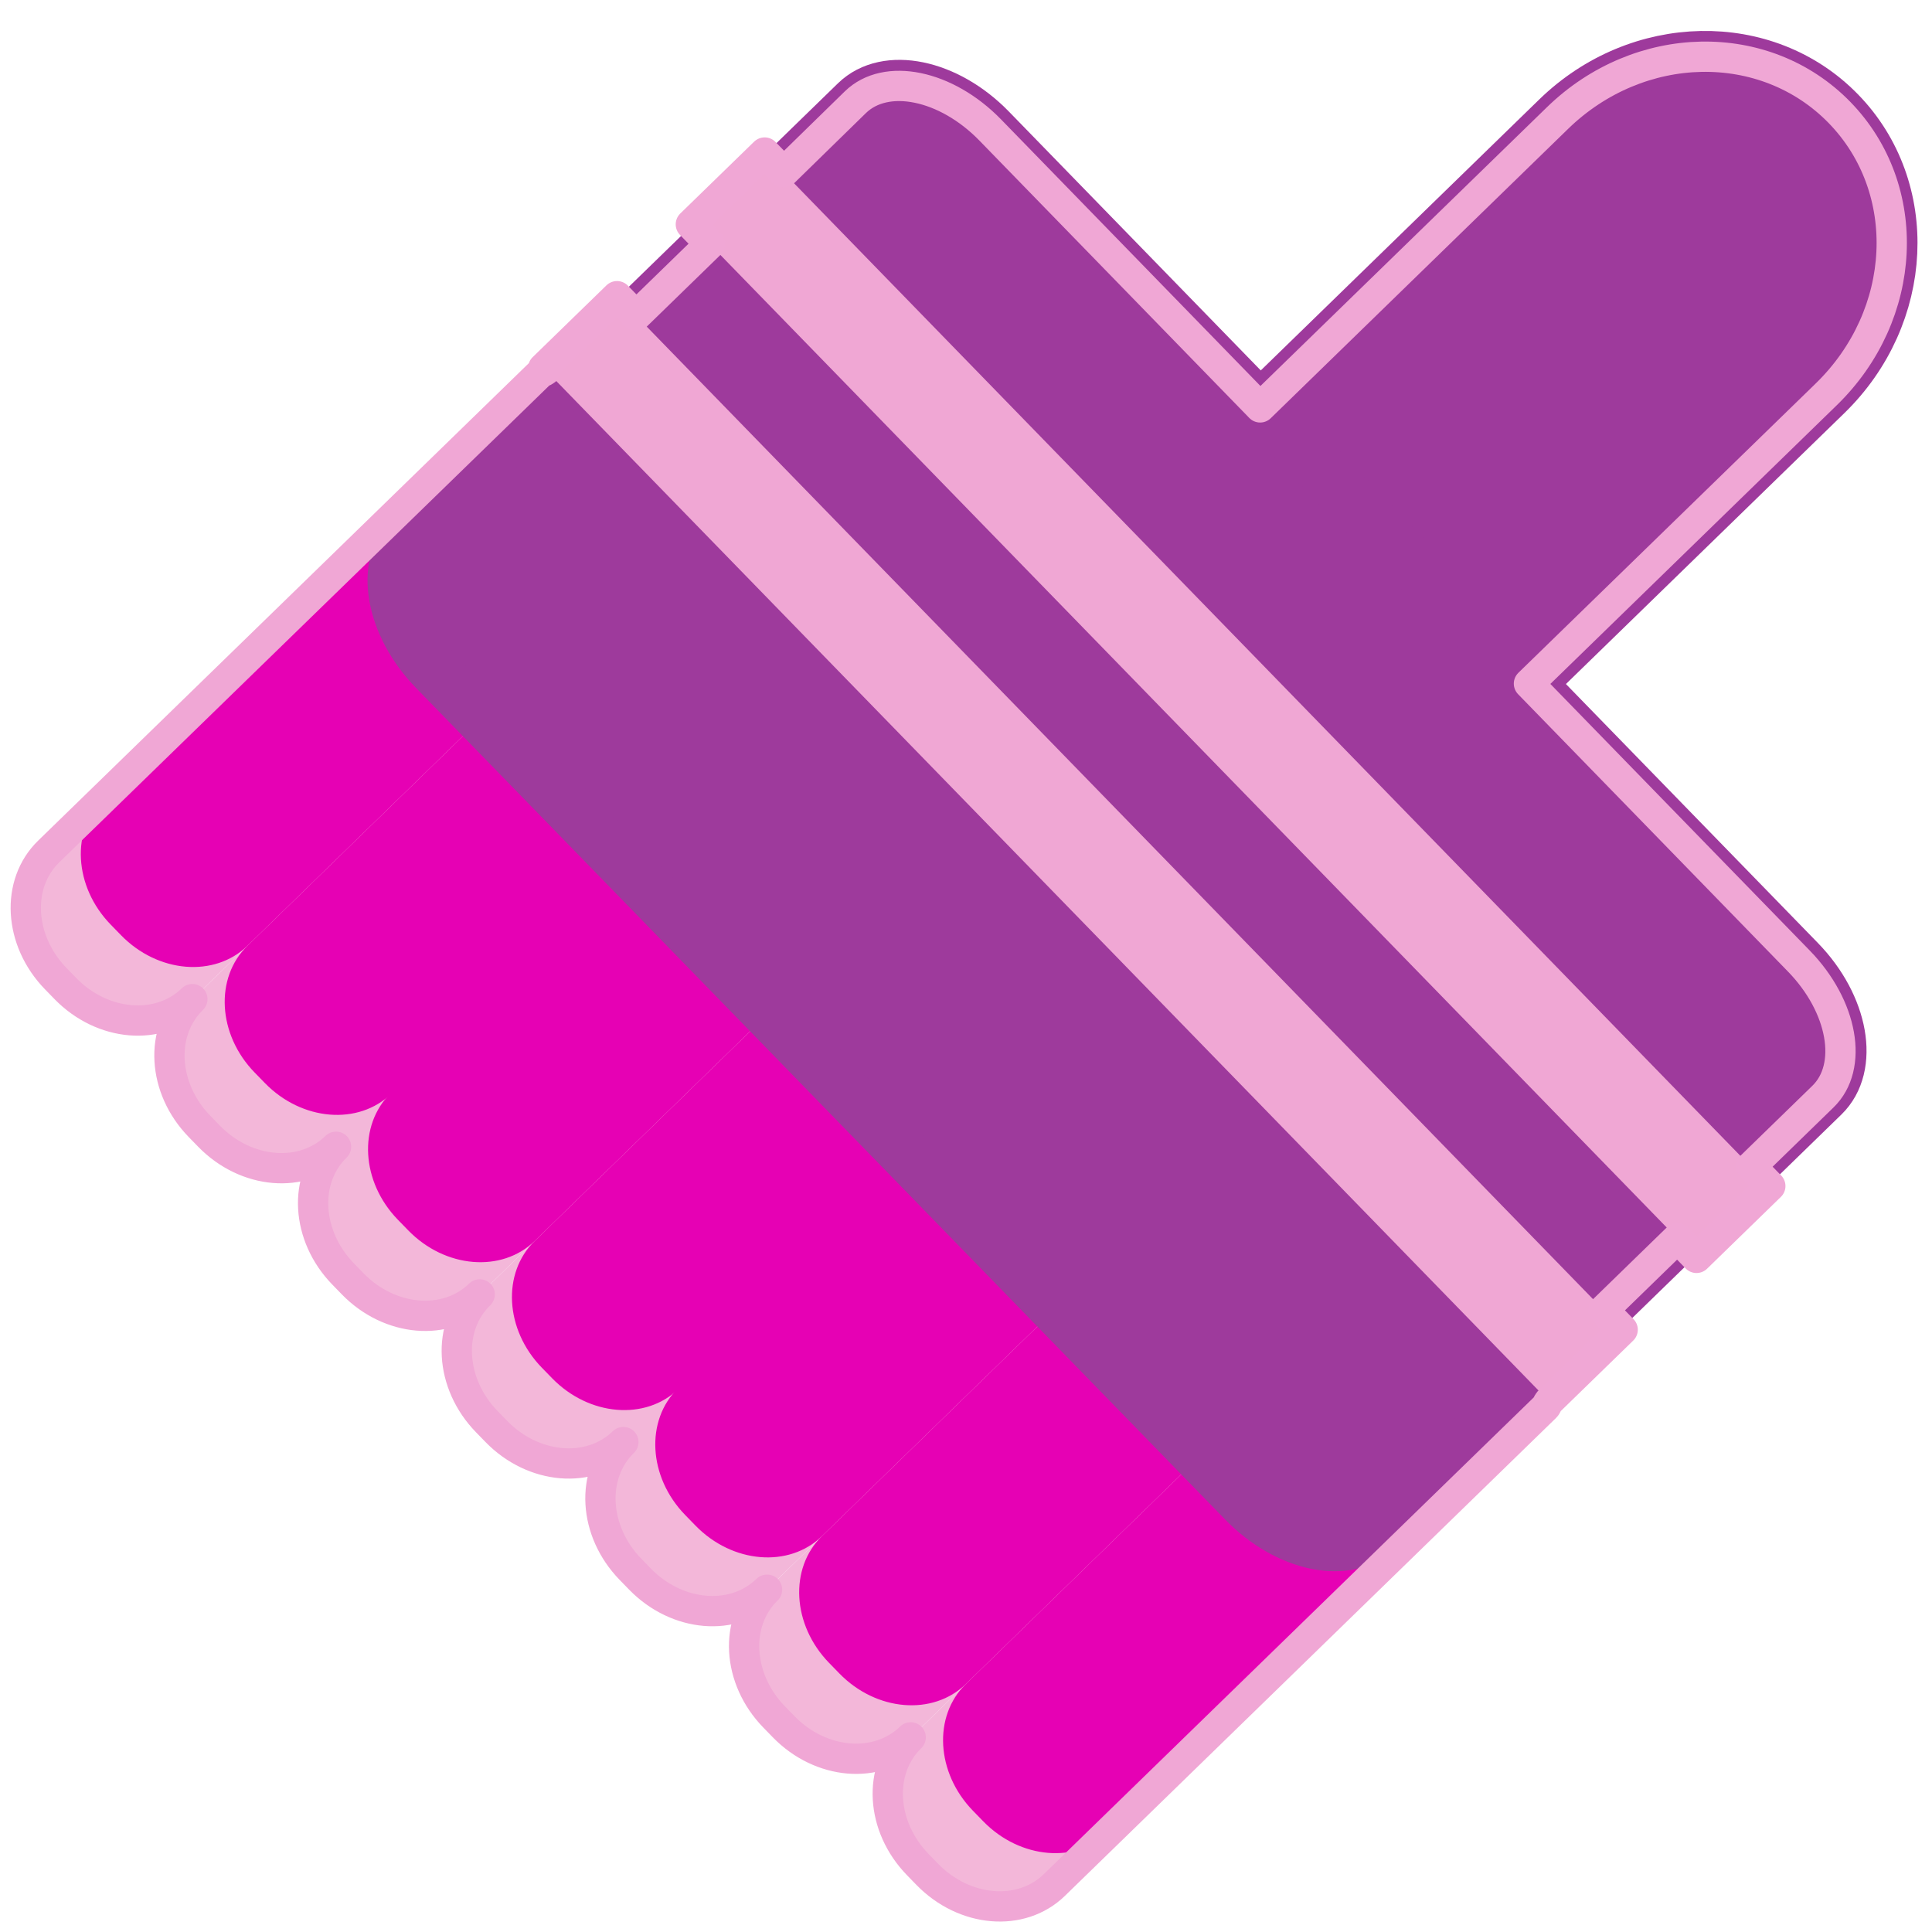
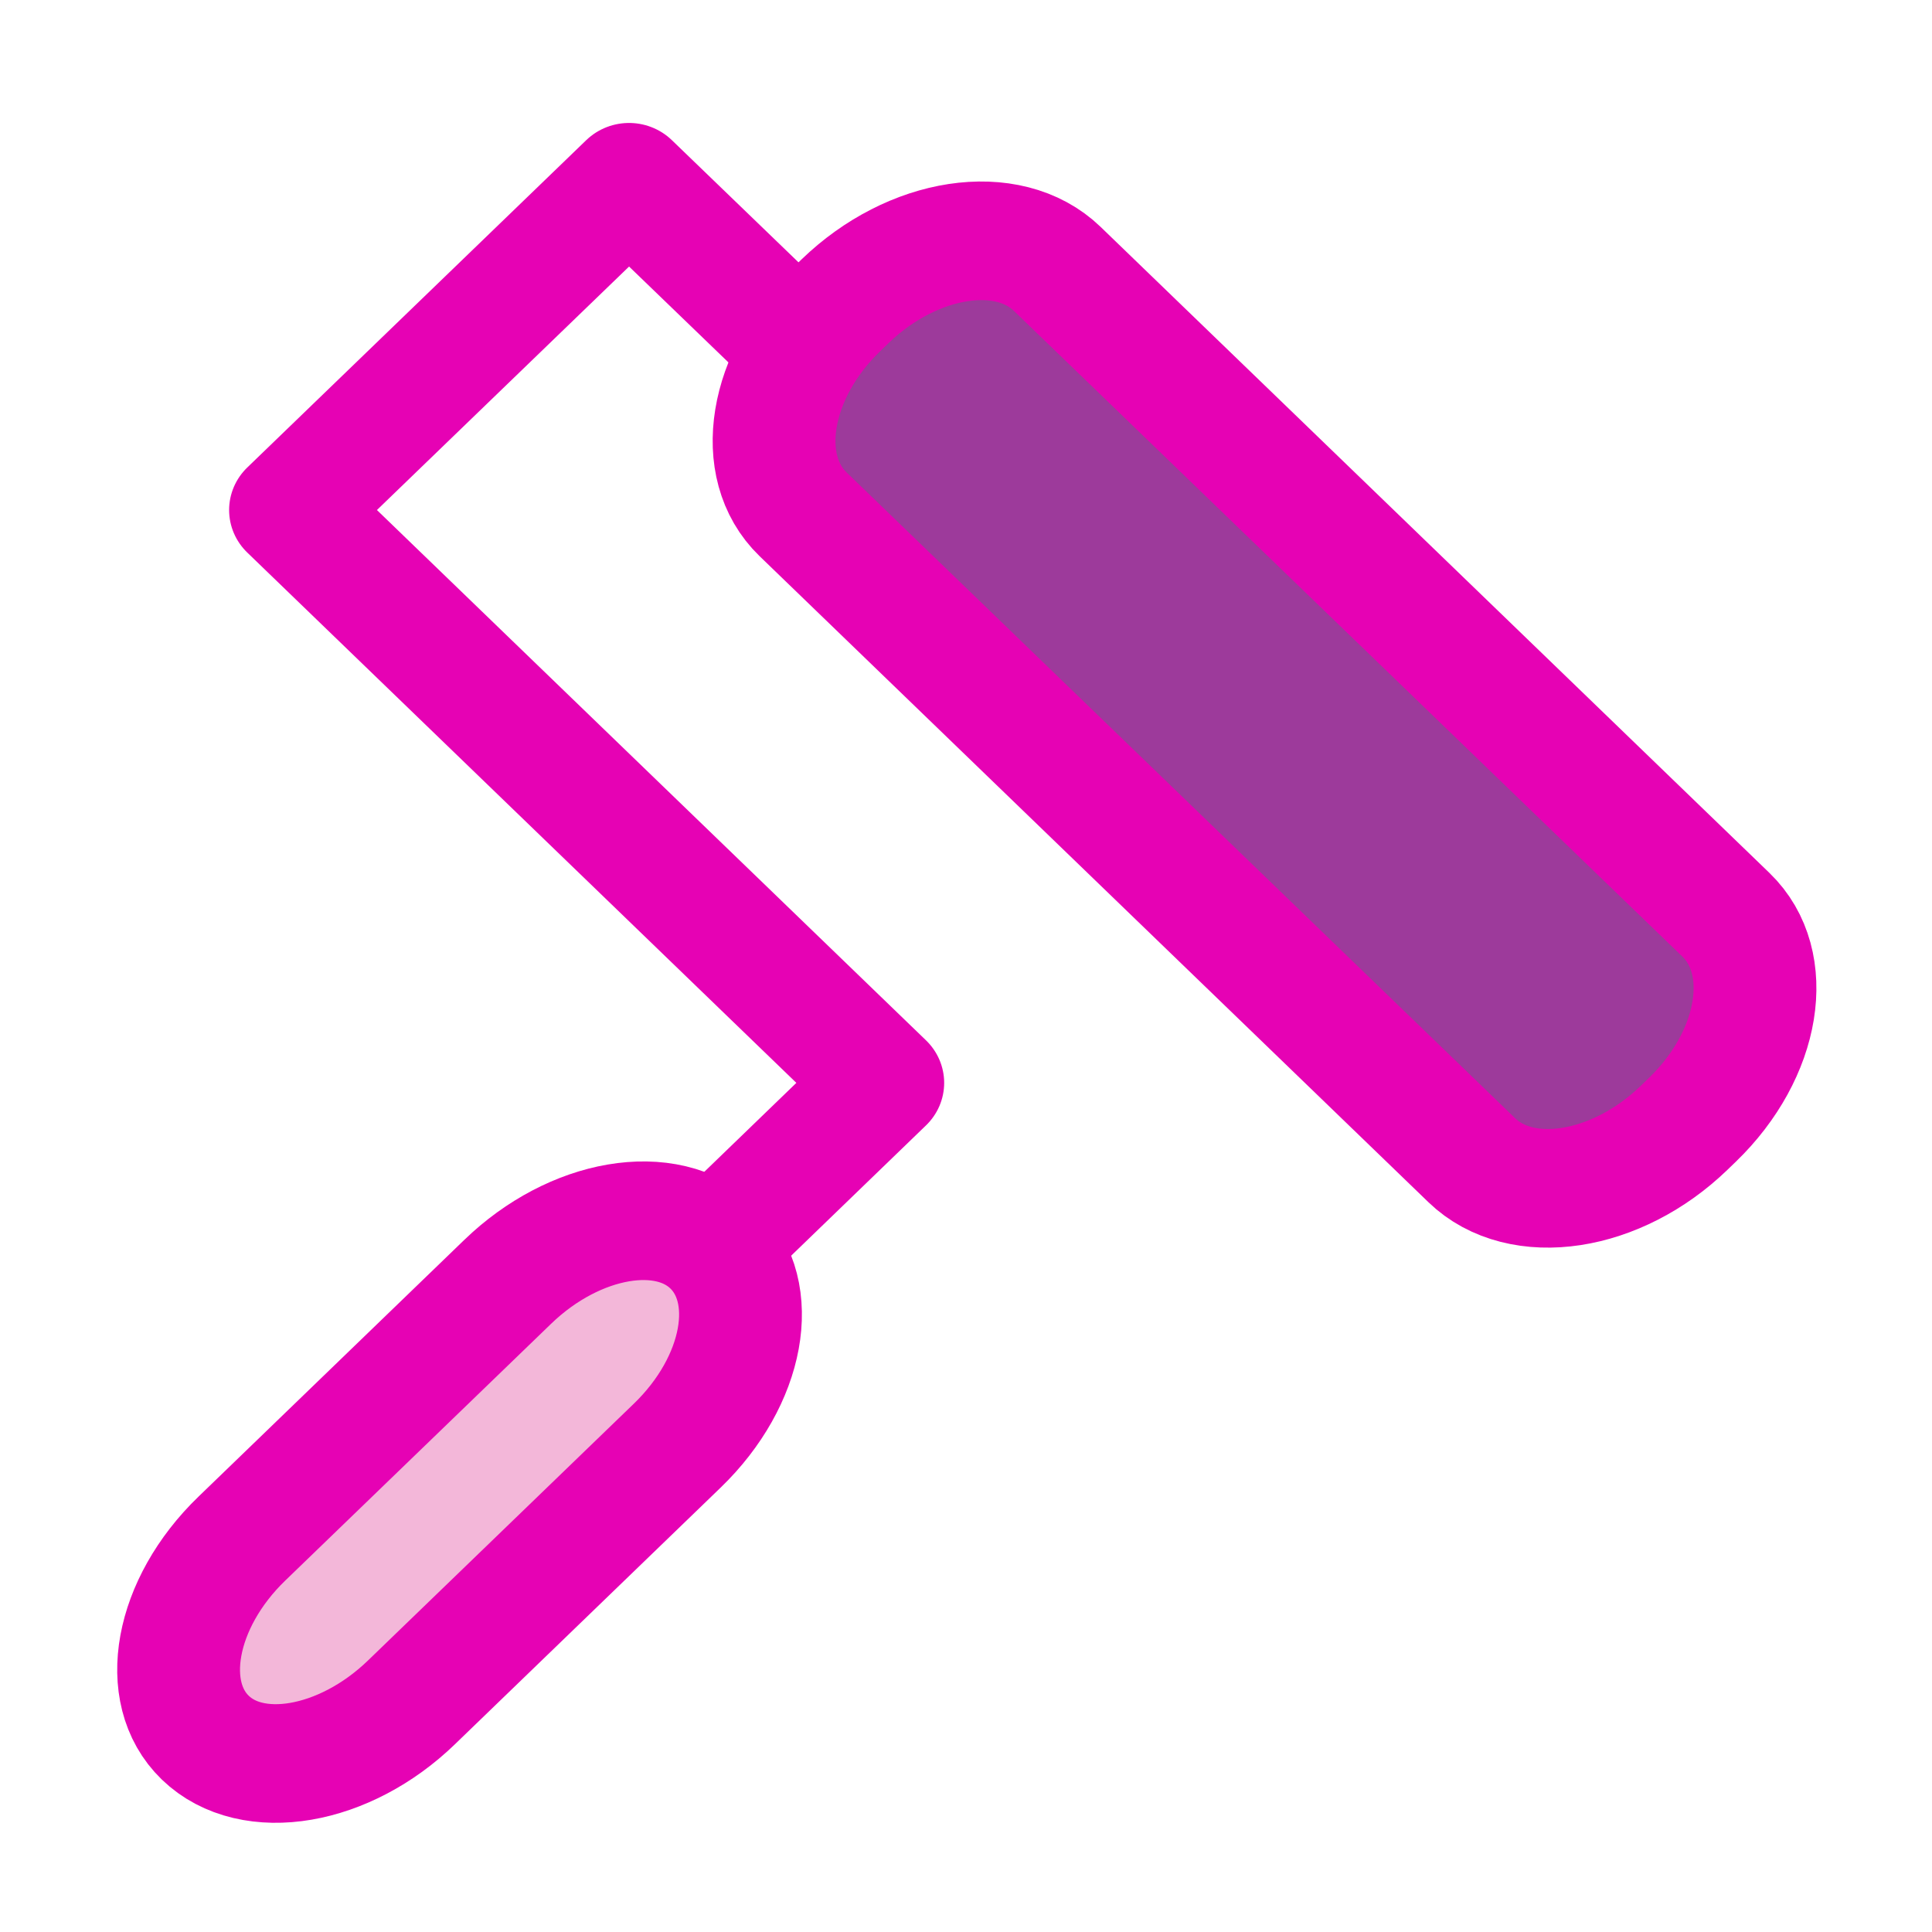
<svg xmlns="http://www.w3.org/2000/svg" xmlns:xlink="http://www.w3.org/1999/xlink" height="16" viewBox="0 0 4.233 4.233" width="16" id="svg2" version="1.1">
  <defs id="defs155">
    <linearGradient y2="274.963" y1="274.963" x2="29.653" x1="11.928" gradientUnits="userSpaceOnUse" id="y-6">
      <stop id="stop4408" stop-color="#6e4920" offset="0" />
      <stop id="stop4410" stop-color="#89643c" offset="1" />
    </linearGradient>
  </defs>
  <filter id="a" color-interpolation-filters="sRGB" height="1.081" width="1.078" x="-.039" y="-.04">
    <feGaussianBlur stdDeviation="1.799" id="feGaussianBlur5" />
  </filter>
  <linearGradient id="b" gradientUnits="userSpaceOnUse" x1="19.816" x2="20.607" y1="273.146" y2="263.824">
    <stop offset=".006" stop-color="#ecce91" id="stop8" />
    <stop offset="1" stop-color="#fff" id="stop10" />
  </linearGradient>
  <linearGradient id="c" gradientTransform="matrix(0.03045223,0.02261284,-0.02261284,0.03045223,-0.1034306,1.998087)" gradientUnits="userSpaceOnUse" x1="17.921" x2="73.562" y1="-43.165" y2="-33.862">
    <stop offset="0" stop-color="#bdbdbe" id="stop13" />
    <stop offset=".067" stop-color="#bdbdbe" id="stop15" />
    <stop offset=".215" stop-color="#f3f3f3" stop-opacity=".996" id="stop17" />
    <stop offset=".384" stop-color="#a7a7a9" id="stop19" />
    <stop offset=".582" stop-color="#8e8e91" id="stop21" />
    <stop offset=".803" stop-color="#dcdcdc" stop-opacity=".992" id="stop23" />
    <stop offset="1" stop-color="#a7a7aa" stop-opacity=".969" id="stop25" />
  </linearGradient>
  <radialGradient id="d" cx="9.631" cy="284.931" gradientTransform="matrix(0.1891679,-0.0014283,0.00100768,0.1334605,-0.8635487,-35.4129)" gradientUnits="userSpaceOnUse" r="9.402">
    <stop offset="0" stop-color="#333" stop-opacity=".978" id="stop28" />
    <stop offset="1" stop-color="#050505" id="stop30" />
  </radialGradient>
  <clipPath id="e">
    <path d="m120.468 31.013c-9.048-10.351-19.449-15.8-30.928-16.208-22.555-.803-42.092 18.311-42.287 18.504l-.035.035-.04.032c-.1.081-10.134 8.301-22.742 25.508-8.723 11.904-9.328 29.413-4.874 39.464 1.875 4.231 4.528 6.731 7.469 7.039 4.525.473 6.196-5.706 7.966-12.247 2.234-8.262 4.767-17.626 13.995-15.864 8.873 2.168 7.748 12.052 6.556 22.516-1.11 9.747-2.258 19.826 3.973 25.097 12.762 10.797 51.125-19.841 51.511-20.152.263-.187 21.165-15.141 23.602-37.027 1.386-12.43-3.381-24.776-14.166-36.697zm-41.889 64.762c-3.363.844-6.751.425-9.295-1.149-1.887-1.167-3.169-2.914-3.612-4.92-1.067-4.838 2.772-9.989 8.742-11.729 3.434-.999 6.937-.682 9.612.873 1.958 1.138 3.305 2.89 3.793 4.931 1.2 5.034-2.944 10.414-9.24 11.994z" height="143" width="150" id="path33" />
  </clipPath>
  <linearGradient id="f">
    <stop offset="0" stop-color="#dccba5" id="stop36" />
    <stop offset="1" stop-color="#fff0d0" id="stop38" />
  </linearGradient>
  <linearGradient id="g" gradientUnits="userSpaceOnUse" x1="20.8" x2="64.229" xlink:href="#f" y1="52.937" y2="52.937" />
  <linearGradient id="h">
    <stop offset=".046" stop-color="#b3925d" id="stop42" />
    <stop offset=".28" stop-color="#debc85" id="stop44" />
    <stop offset=".566" stop-color="#b3925d" id="stop46" />
    <stop offset=".789" stop-color="#debc85" id="stop48" />
    <stop offset="1" stop-color="#b3925d" id="stop50" />
  </linearGradient>
  <radialGradient id="i" cx="19.87" cy="15.904" gradientUnits="userSpaceOnUse" r="121.083" xlink:href="#h" />
  <linearGradient id="j" gradientUnits="userSpaceOnUse" x1="15.87" x2="106.54" xlink:href="#f" y1="57.24" y2="57.24" />
  <linearGradient id="k" gradientUnits="userSpaceOnUse" x1="105.061" x2="135.87" xlink:href="#f" y1="28.249" y2="28.249" />
  <radialGradient id="l" cx="19.87" cy="15.904" gradientUnits="userSpaceOnUse" r="121.083" xlink:href="#h" />
  <linearGradient id="m" gradientUnits="userSpaceOnUse" x1="36.259" x2="135.87" xlink:href="#f" y1="82.1" y2="82.1" />
  <linearGradient id="n" gradientUnits="userSpaceOnUse" x1="71.479" x2="112.57" xlink:href="#f" y1="102.447" y2="102.447" />
  <linearGradient id="o">
    <stop offset=".046" stop-color="#e8c48b" id="stop59" />
    <stop offset=".28" stop-color="#ccad7a" id="stop61" />
    <stop offset=".566" stop-color="#e8c48b" id="stop63" />
    <stop offset=".789" stop-color="#debc85" id="stop65" />
    <stop offset="1" stop-color="#e8c48b" id="stop67" />
  </linearGradient>
  <linearGradient id="p" gradientUnits="userSpaceOnUse" x1="-66.382" x2="205.618" xlink:href="#o" y1="23.273" y2="67.273" />
  <linearGradient id="q" gradientUnits="userSpaceOnUse" x1="-68.921" x2="203.078" xlink:href="#o" y1="38.968" y2="82.968" />
  <linearGradient id="r" gradientUnits="userSpaceOnUse" x1="-70.088" x2="201.915" xlink:href="#o" y1="46.171" y2="90.172" />
  <linearGradient id="s" gradientUnits="userSpaceOnUse" x1="-75.053" x2="196.947" xlink:href="#o" y1="76.873" y2="120.873" />
  <linearGradient id="t" gradientUnits="userSpaceOnUse" x1="-80.173" x2="191.964" xlink:href="#o" y1="108.076" y2="152.098" />
  <linearGradient id="u" gradientUnits="userSpaceOnUse" x1="-73.518" x2="198.487" xlink:href="#o" y1="67.362" y2="111.363" />
  <radialGradient id="v" cx="19.87" cy="15.905" gradientUnits="userSpaceOnUse" r="121.083" xlink:href="#h" />
  <linearGradient id="w" gradientUnits="userSpaceOnUse" x1="39.574" x2="135.87" xlink:href="#f" y1="83.756" y2="83.756" />
  <clipPath id="x">
    <path d="m46.244 51.06c14.006-8.69 18.413-4.49 34.462-3.675 7.192-1.127 11.312-7.653 16.771-12.251 9.267-10.43 16.791-9.192 23.772-1.891 6.367 8.868 1.887 13.005-6.947 19.417-8.289 7.318-10.461 7.326-10.461 17.808 1.239 10.906.346 12.152-9.49 27.284z" id="path78" />
  </clipPath>
  <linearGradient id="y" gradientUnits="userSpaceOnUse" x1="11.928" x2="29.653" y1="274.963" y2="274.963" xlink:href="#h">
    <stop offset="0" stop-color="#6e4920" id="stop81" />
    <stop offset="1" stop-color="#89643c" id="stop83" />
  </linearGradient>
  <filter id="z" color-interpolation-filters="sRGB" height="1.102" width="1.091" x="-.045" y="-.051">
    <feGaussianBlur stdDeviation=".334" id="feGaussianBlur86" />
  </filter>
  <clipPath id="A">
    <path d="m11.928 272.373c3.183-1.943 4.184-1.004 7.832-.822 1.634-.252 2.571-1.711 3.811-2.74 2.106-2.332 3.816-2.056 5.402-.423 1.447 1.983.429 2.908-1.579 4.342-1.884 1.636-2.377 1.638-2.377 3.982.281 2.439.079 2.717-2.157 6.102z" id="path89" />
  </clipPath>
-   <g id="g4629">
-     <g transform="matrix(1.189669,1.222638,-1.222638,1.189669,-2.364238,-7.700714)" id="g4493">
-       <g id="g4471" transform="translate(0,0.09921875)" style="fill:#f3b7d9;fill-opacity:1">
-         <rect style="opacity:1;fill:#f3b7d9;fill-opacity:1;fill-rule:nonzero;stroke:none;stroke-width:0.066;stroke-linecap:round;stroke-linejoin:round;stroke-miterlimit:4;stroke-dasharray:none;stroke-dashoffset:0;stroke-opacity:1" id="rect4473" width="0.265" height="0.996" x="5.029" y="1.885" rx="0.123" ry="0.107" />
-         <rect ry="0.107" rx="0.123" y="1.885" x="5.294" height="0.996" width="0.265" id="rect4475" style="opacity:1;fill:#f3b7d9;fill-opacity:1;fill-rule:nonzero;stroke:none;stroke-width:0.066;stroke-linecap:round;stroke-linejoin:round;stroke-miterlimit:4;stroke-dasharray:none;stroke-dashoffset:0;stroke-opacity:1" />
-         <rect style="opacity:1;fill:#f3b7d9;fill-opacity:1;fill-rule:nonzero;stroke:none;stroke-width:0.066;stroke-linecap:round;stroke-linejoin:round;stroke-miterlimit:4;stroke-dasharray:none;stroke-dashoffset:0;stroke-opacity:1" id="rect4477" width="0.265" height="0.996" x="5.558" y="1.885" rx="0.123" ry="0.107" />
-         <rect ry="0.107" rx="0.123" y="1.885" x="5.823" height="0.996" width="0.265" id="rect4479" style="opacity:1;fill:#f3b7d9;fill-opacity:1;fill-rule:nonzero;stroke:none;stroke-width:0.066;stroke-linecap:round;stroke-linejoin:round;stroke-miterlimit:4;stroke-dasharray:none;stroke-dashoffset:0;stroke-opacity:1" />
-         <rect style="opacity:1;fill:#f3b7d9;fill-opacity:1;fill-rule:nonzero;stroke:none;stroke-width:0.066;stroke-linecap:round;stroke-linejoin:round;stroke-miterlimit:4;stroke-dasharray:none;stroke-dashoffset:0;stroke-opacity:1" id="rect4481" width="0.265" height="0.996" x="6.087" y="1.885" rx="0.123" ry="0.107" />
-         <rect ry="0.107" rx="0.123" y="1.885" x="6.352" height="0.996" width="0.265" id="rect4483" style="opacity:1;fill:#f3b7d9;fill-opacity:1;fill-rule:nonzero;stroke:none;stroke-width:0.066;stroke-linecap:round;stroke-linejoin:round;stroke-miterlimit:4;stroke-dasharray:none;stroke-dashoffset:0;stroke-opacity:1" />
-         <rect style="opacity:1;fill:#f3b7d9;fill-opacity:1;fill-rule:nonzero;stroke:none;stroke-width:0.066;stroke-linecap:round;stroke-linejoin:round;stroke-miterlimit:4;stroke-dasharray:none;stroke-dashoffset:0;stroke-opacity:1" id="rect4485" width="0.265" height="0.996" x="6.617" y="1.885" rx="0.123" ry="0.107" />
-       </g>
-       <g id="g4462" style="fill:#e601b4;fill-opacity:1">
-         <rect ry="0.107" rx="0.123" y="1.885" x="5.029" height="0.996" width="0.265" id="rect4416" style="opacity:1;fill:#e601b4;fill-opacity:1;fill-rule:nonzero;stroke:none;stroke-width:0.066;stroke-linecap:round;stroke-linejoin:round;stroke-miterlimit:4;stroke-dasharray:none;stroke-dashoffset:0;stroke-opacity:1" />
-         <rect style="opacity:1;fill:#e601b4;fill-opacity:1;fill-rule:nonzero;stroke:none;stroke-width:0.066;stroke-linecap:round;stroke-linejoin:round;stroke-miterlimit:4;stroke-dasharray:none;stroke-dashoffset:0;stroke-opacity:1" id="rect4450" width="0.265" height="0.996" x="5.294" y="1.885" rx="0.123" ry="0.107" />
-         <rect ry="0.107" rx="0.123" y="1.885" x="5.558" height="0.996" width="0.265" id="rect4452" style="opacity:1;fill:#e601b4;fill-opacity:1;fill-rule:nonzero;stroke:none;stroke-width:0.066;stroke-linecap:round;stroke-linejoin:round;stroke-miterlimit:4;stroke-dasharray:none;stroke-dashoffset:0;stroke-opacity:1" />
-         <rect style="opacity:1;fill:#e601b4;fill-opacity:1;fill-rule:nonzero;stroke:none;stroke-width:0.066;stroke-linecap:round;stroke-linejoin:round;stroke-miterlimit:4;stroke-dasharray:none;stroke-dashoffset:0;stroke-opacity:1" id="rect4454" width="0.265" height="0.996" x="5.823" y="1.885" rx="0.123" ry="0.107" />
-         <rect ry="0.107" rx="0.123" y="1.885" x="6.087" height="0.996" width="0.265" id="rect4456" style="opacity:1;fill:#e601b4;fill-opacity:1;fill-rule:nonzero;stroke:none;stroke-width:0.066;stroke-linecap:round;stroke-linejoin:round;stroke-miterlimit:4;stroke-dasharray:none;stroke-dashoffset:0;stroke-opacity:1" />
-         <rect style="opacity:1;fill:#e601b4;fill-opacity:1;fill-rule:nonzero;stroke:none;stroke-width:0.066;stroke-linecap:round;stroke-linejoin:round;stroke-miterlimit:4;stroke-dasharray:none;stroke-dashoffset:0;stroke-opacity:1" id="rect4458" width="0.265" height="0.996" x="6.352" y="1.885" rx="0.123" ry="0.107" />
-         <rect ry="0.107" rx="0.123" y="1.885" x="6.617" height="0.996" width="0.265" id="rect4460" style="opacity:1;fill:#e601b4;fill-opacity:1;fill-rule:nonzero;stroke:none;stroke-width:0.066;stroke-linecap:round;stroke-linejoin:round;stroke-miterlimit:4;stroke-dasharray:none;stroke-dashoffset:0;stroke-opacity:1" />
-       </g>
-       <rect style="opacity:1;fill:#9e3a9c;fill-opacity:1;fill-rule:nonzero;stroke:#9e3a9c;stroke-width:0.066;stroke-linecap:round;stroke-linejoin:round;stroke-miterlimit:4;stroke-dasharray:none;stroke-dashoffset:0;stroke-opacity:1" id="rect4412" width="0.496" height="1.588" x="5.705" y="0.562" rx="0.248" ry="0.265" />
-       <rect ry="0.099" rx="0.146" y="1.359" x="5.062" height="0.996" width="1.782" id="rect4414" style="opacity:1;fill:#9e3a9c;fill-opacity:1;fill-rule:nonzero;stroke:#9e3a9c;stroke-width:0.066;stroke-linecap:round;stroke-linejoin:round;stroke-miterlimit:4;stroke-dasharray:none;stroke-dashoffset:0;stroke-opacity:1" />
-       <rect style="opacity:1;fill:#f2a9d6;fill-opacity:0.982;fill-rule:nonzero;stroke:none;stroke-width:0.25;stroke-linecap:round;stroke-linejoin:round;stroke-miterlimit:4;stroke-dasharray:none;stroke-dashoffset:0;stroke-opacity:1" id="rect4487" width="1.852" height="0.132" x="5.027" y="1.588" rx="0" ry="0" />
-       <rect ry="0" rx="0" y="1.852" x="5.027" height="0.132" width="1.852" id="rect4491" style="opacity:1;fill:#f2a9d6;fill-opacity:0.982;fill-rule:nonzero;stroke:none;stroke-width:0.25;stroke-linecap:round;stroke-linejoin:round;stroke-miterlimit:4;stroke-dasharray:none;stroke-dashoffset:0;stroke-opacity:1" />
-     </g>
-     <g transform="matrix(1.189669,1.222638,-1.222638,1.189669,-2.364238,-7.700714)" style="stroke:#f3b7d9;stroke-opacity:1" id="g4515">
-       <path id="rect4555" transform="scale(0.2645833,0.2645833)" d="m 22.5,2.125 c -0.519,0 -0.936,0.446 -0.936,1 l 0,2.014 -1.879,0 c -0.306,0 -0.553,0.167 -0.553,0.375 L 19.133,6 19,6 l 0,0.5 0.133,0 0,0.5 L 19,7 l 0,0.5 0.016,0 c -0.001,0.011 -0.008,0.02 -0.008,0.031 l 0,0.375 0,2.576 0,0.375 c 0,0.225 0.209,0.406 0.467,0.406 l 0.066,0 c 0.258,0 0.467,-0.181 0.467,-0.406 0,0.225 0.209,0.406 0.467,0.406 l 0.066,0 c 0.258,0 0.467,-0.181 0.467,-0.406 10e-7,0.225 0.209,0.406 0.467,0.406 l 0.066,0 c 0.258,0 0.467,-0.181 0.467,-0.406 0,0.225 0.209,0.406 0.467,0.406 l 0.066,0 c 0.258,0 0.467,-0.181 0.467,-0.406 0,0.225 0.209,0.406 0.467,0.406 l 0.066,0 c 0.258,0 0.467,-0.181 0.467,-0.406 0,0.225 0.209,0.406 0.467,0.406 l 0.066,0 c 0.258,0 0.467,-0.181 0.467,-0.406 0,0.225 0.209,0.406 0.467,0.406 l 0.066,0 c 0.258,0 0.467,-0.181 0.467,-0.406 l 0,-0.375 0,-2.576 0,-0.375 c 0,-0.011 -0.007,-0.02 -0.008,-0.031 -5.9e-5,-6.443e-4 6.3e-5,-0.001 0,-0.002 L 26,7 l -0.133,0 0,-0.5 L 26,6.5 26,6 l -0.133,0 0,-0.486 c 0,-0.208 -0.246,-0.375 -0.553,-0.375 l -1.879,0 0,-2.014 c 0,-0.554 -0.417,-1 -0.936,-1 z" style="opacity:1;fill:none;fill-opacity:0.982;fill-rule:nonzero;stroke:#f0a7d5;stroke-width:0.147;stroke-linecap:round;stroke-linejoin:round;stroke-miterlimit:4;stroke-dasharray:none;stroke-dashoffset:0;stroke-opacity:1" />
-       <g style="fill:#f3b7d9;fill-opacity:1;stroke:#f3b7d9;stroke-opacity:1" transform="translate(0,0.09921875)" id="g4517" />
-       <g style="fill:#e601b4;fill-opacity:1;stroke:#f3b7d9;stroke-opacity:1" id="g4533" />
-     </g>
+   <g id="g914" transform="matrix(0.7012888,0,0,0.686964,1.379648,0.1598397)" style="stroke-width:1.441">
+     <path style="fill:none;stroke:#e602b4;stroke-width:0.381;stroke-linecap:round;stroke-linejoin:round;stroke-miterlimit:4;stroke-dasharray:none;stroke-opacity:1" d="M 0.528,0.872 -0.002,0.35 -1.061,1.394 0.792,3.221 -0.531,4.526" id="path973" />
+     <rect style="opacity:1;fill:#9d3a9b;fill-opacity:1;fill-rule:evenodd;stroke:#e602b4;stroke-width:0.381;stroke-linecap:round;stroke-linejoin:round;stroke-miterlimit:4;stroke-dasharray:none;stroke-opacity:1;paint-order:markers fill stroke" id="rect971" width="3.718" height="1.115" x="-4.709" y="-0.622" rx="0.392" ry="0.539" transform="matrix(-0.7120485,-0.7021303,0.7120485,-0.7021303,0,0)" />
+     <rect style="opacity:1;fill:#f3b7d9;fill-opacity:1;fill-rule:evenodd;stroke:#e602b4;stroke-width:0.381;stroke-linecap:round;stroke-linejoin:round;stroke-miterlimit:4;stroke-dasharray:none;stroke-opacity:1;paint-order:markers fill stroke" id="rect975" width="0.744" height="2.231" x="2.478" y="2.481" rx="0.762" ry="0.532" transform="matrix(0.7120485,0.7021303,-0.7120485,0.7021303,0,0)" />
  </g>
</svg>
